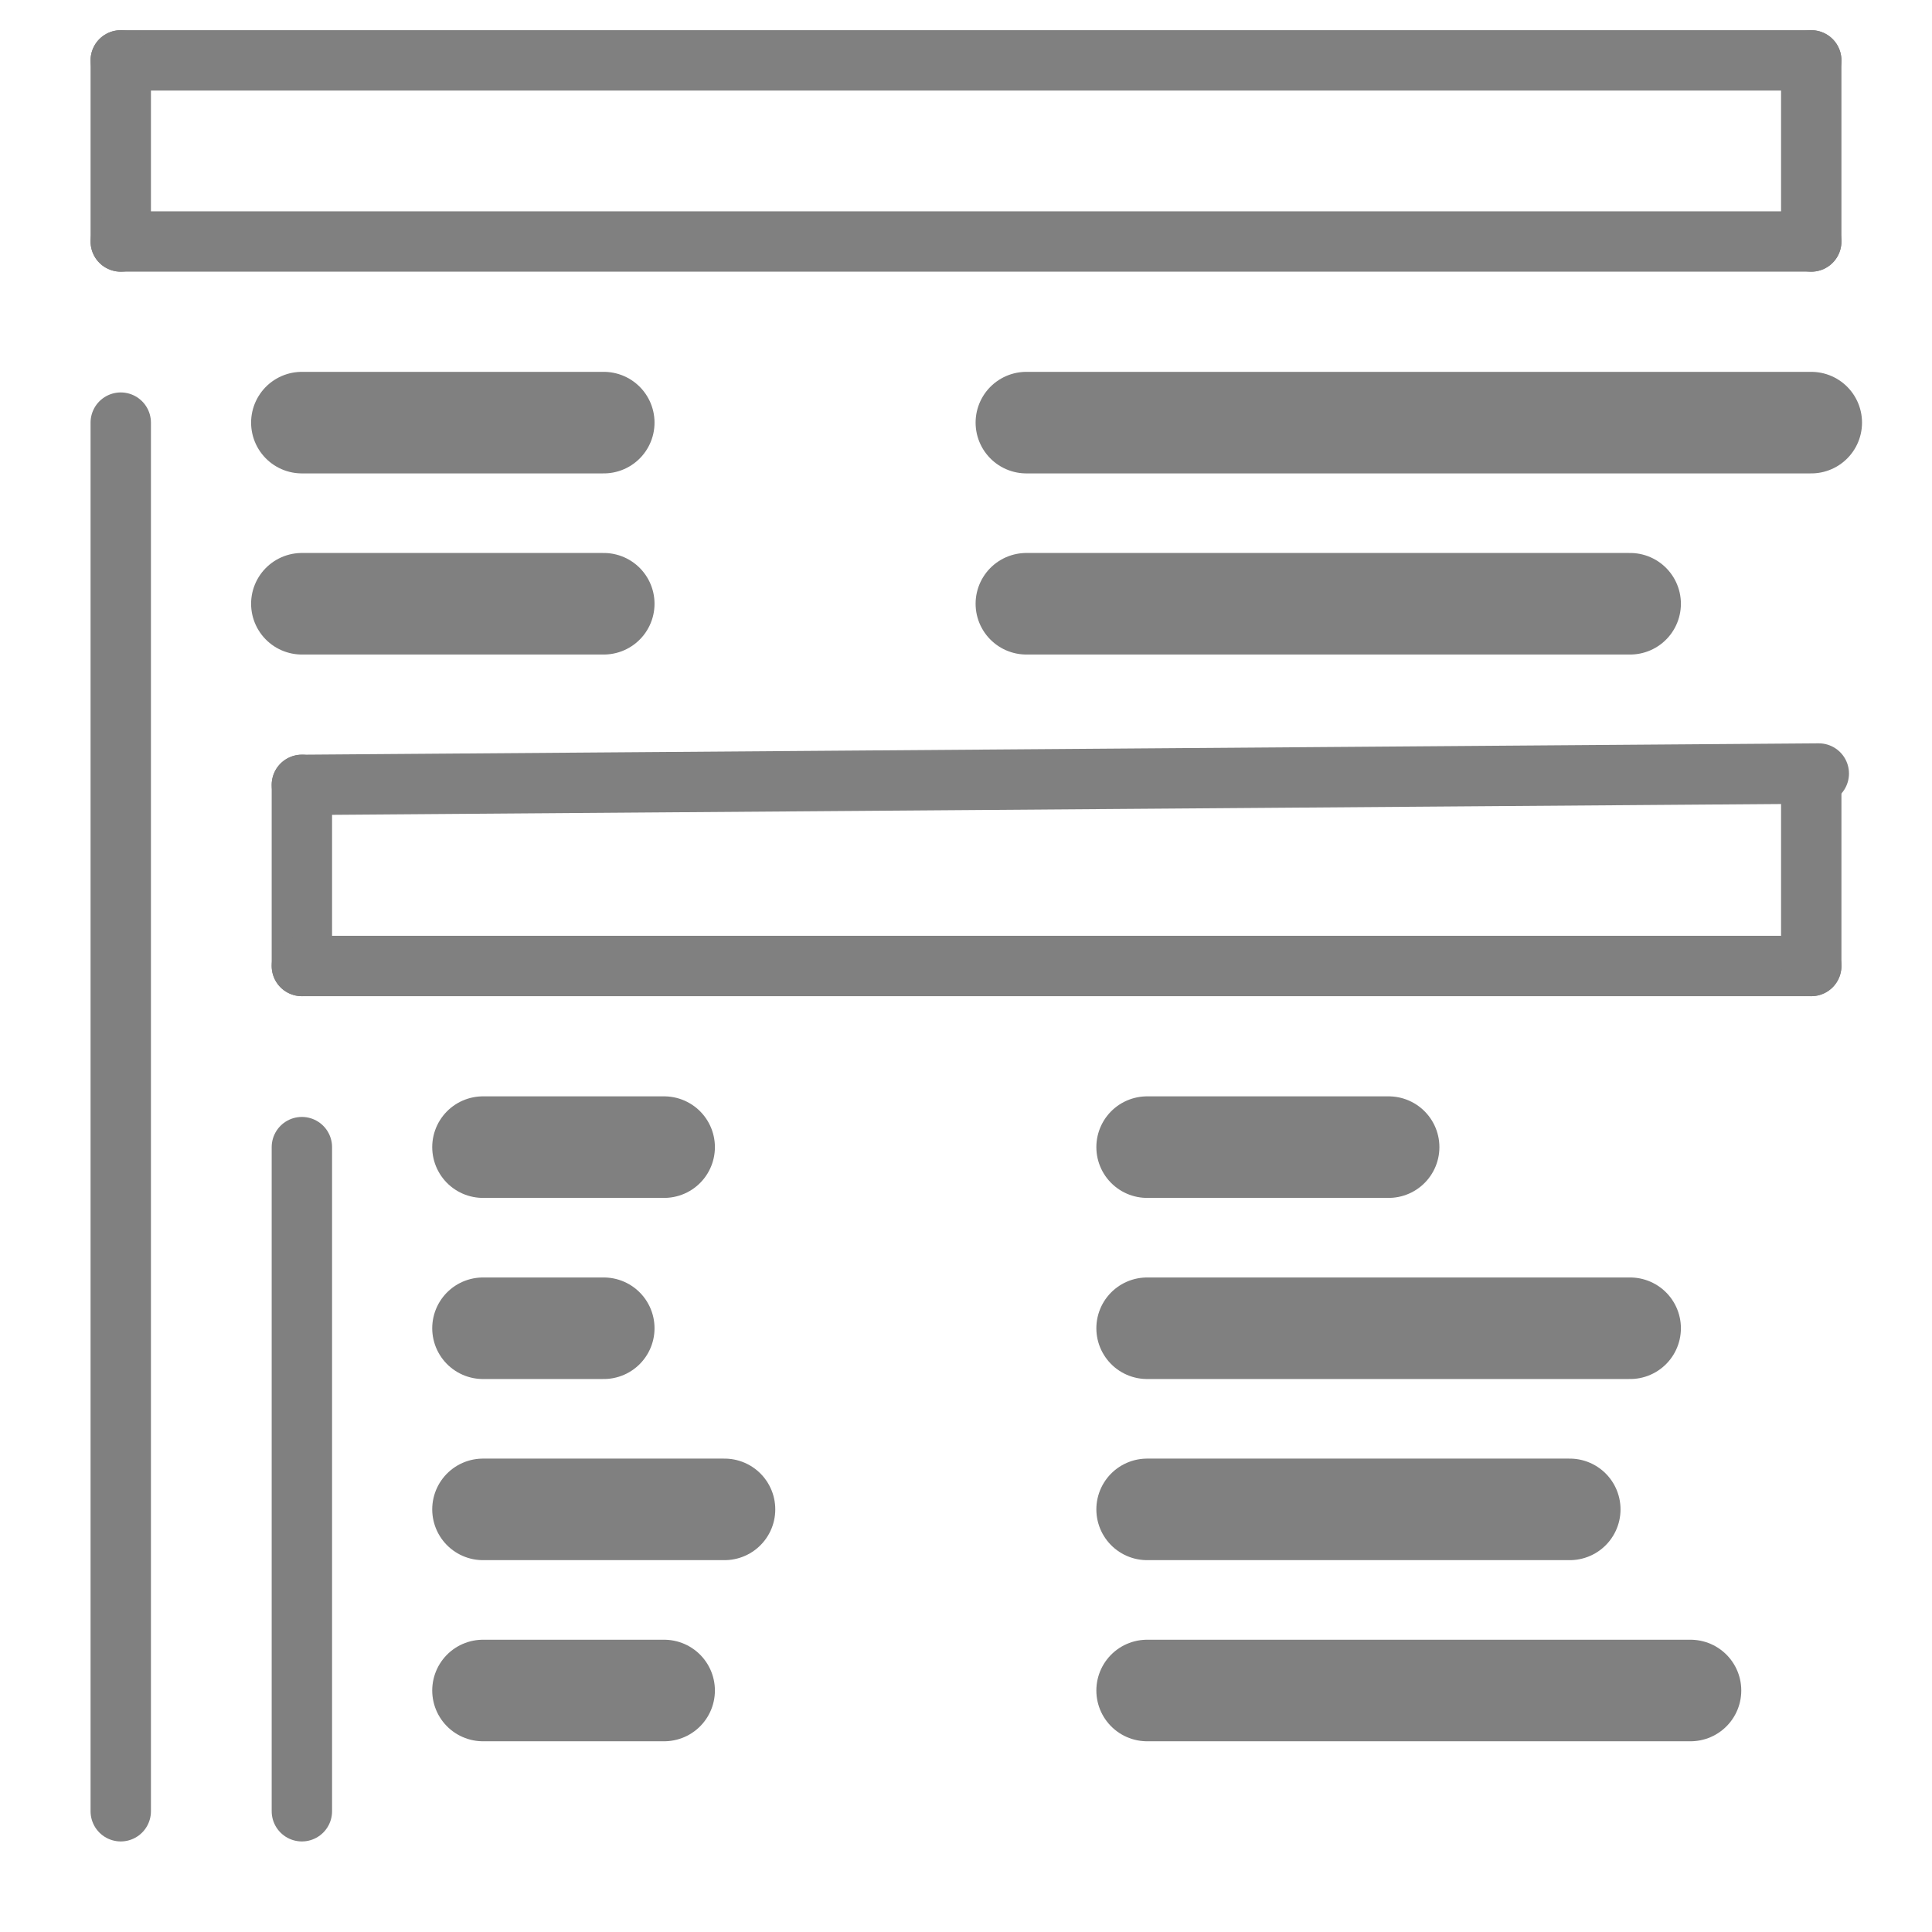
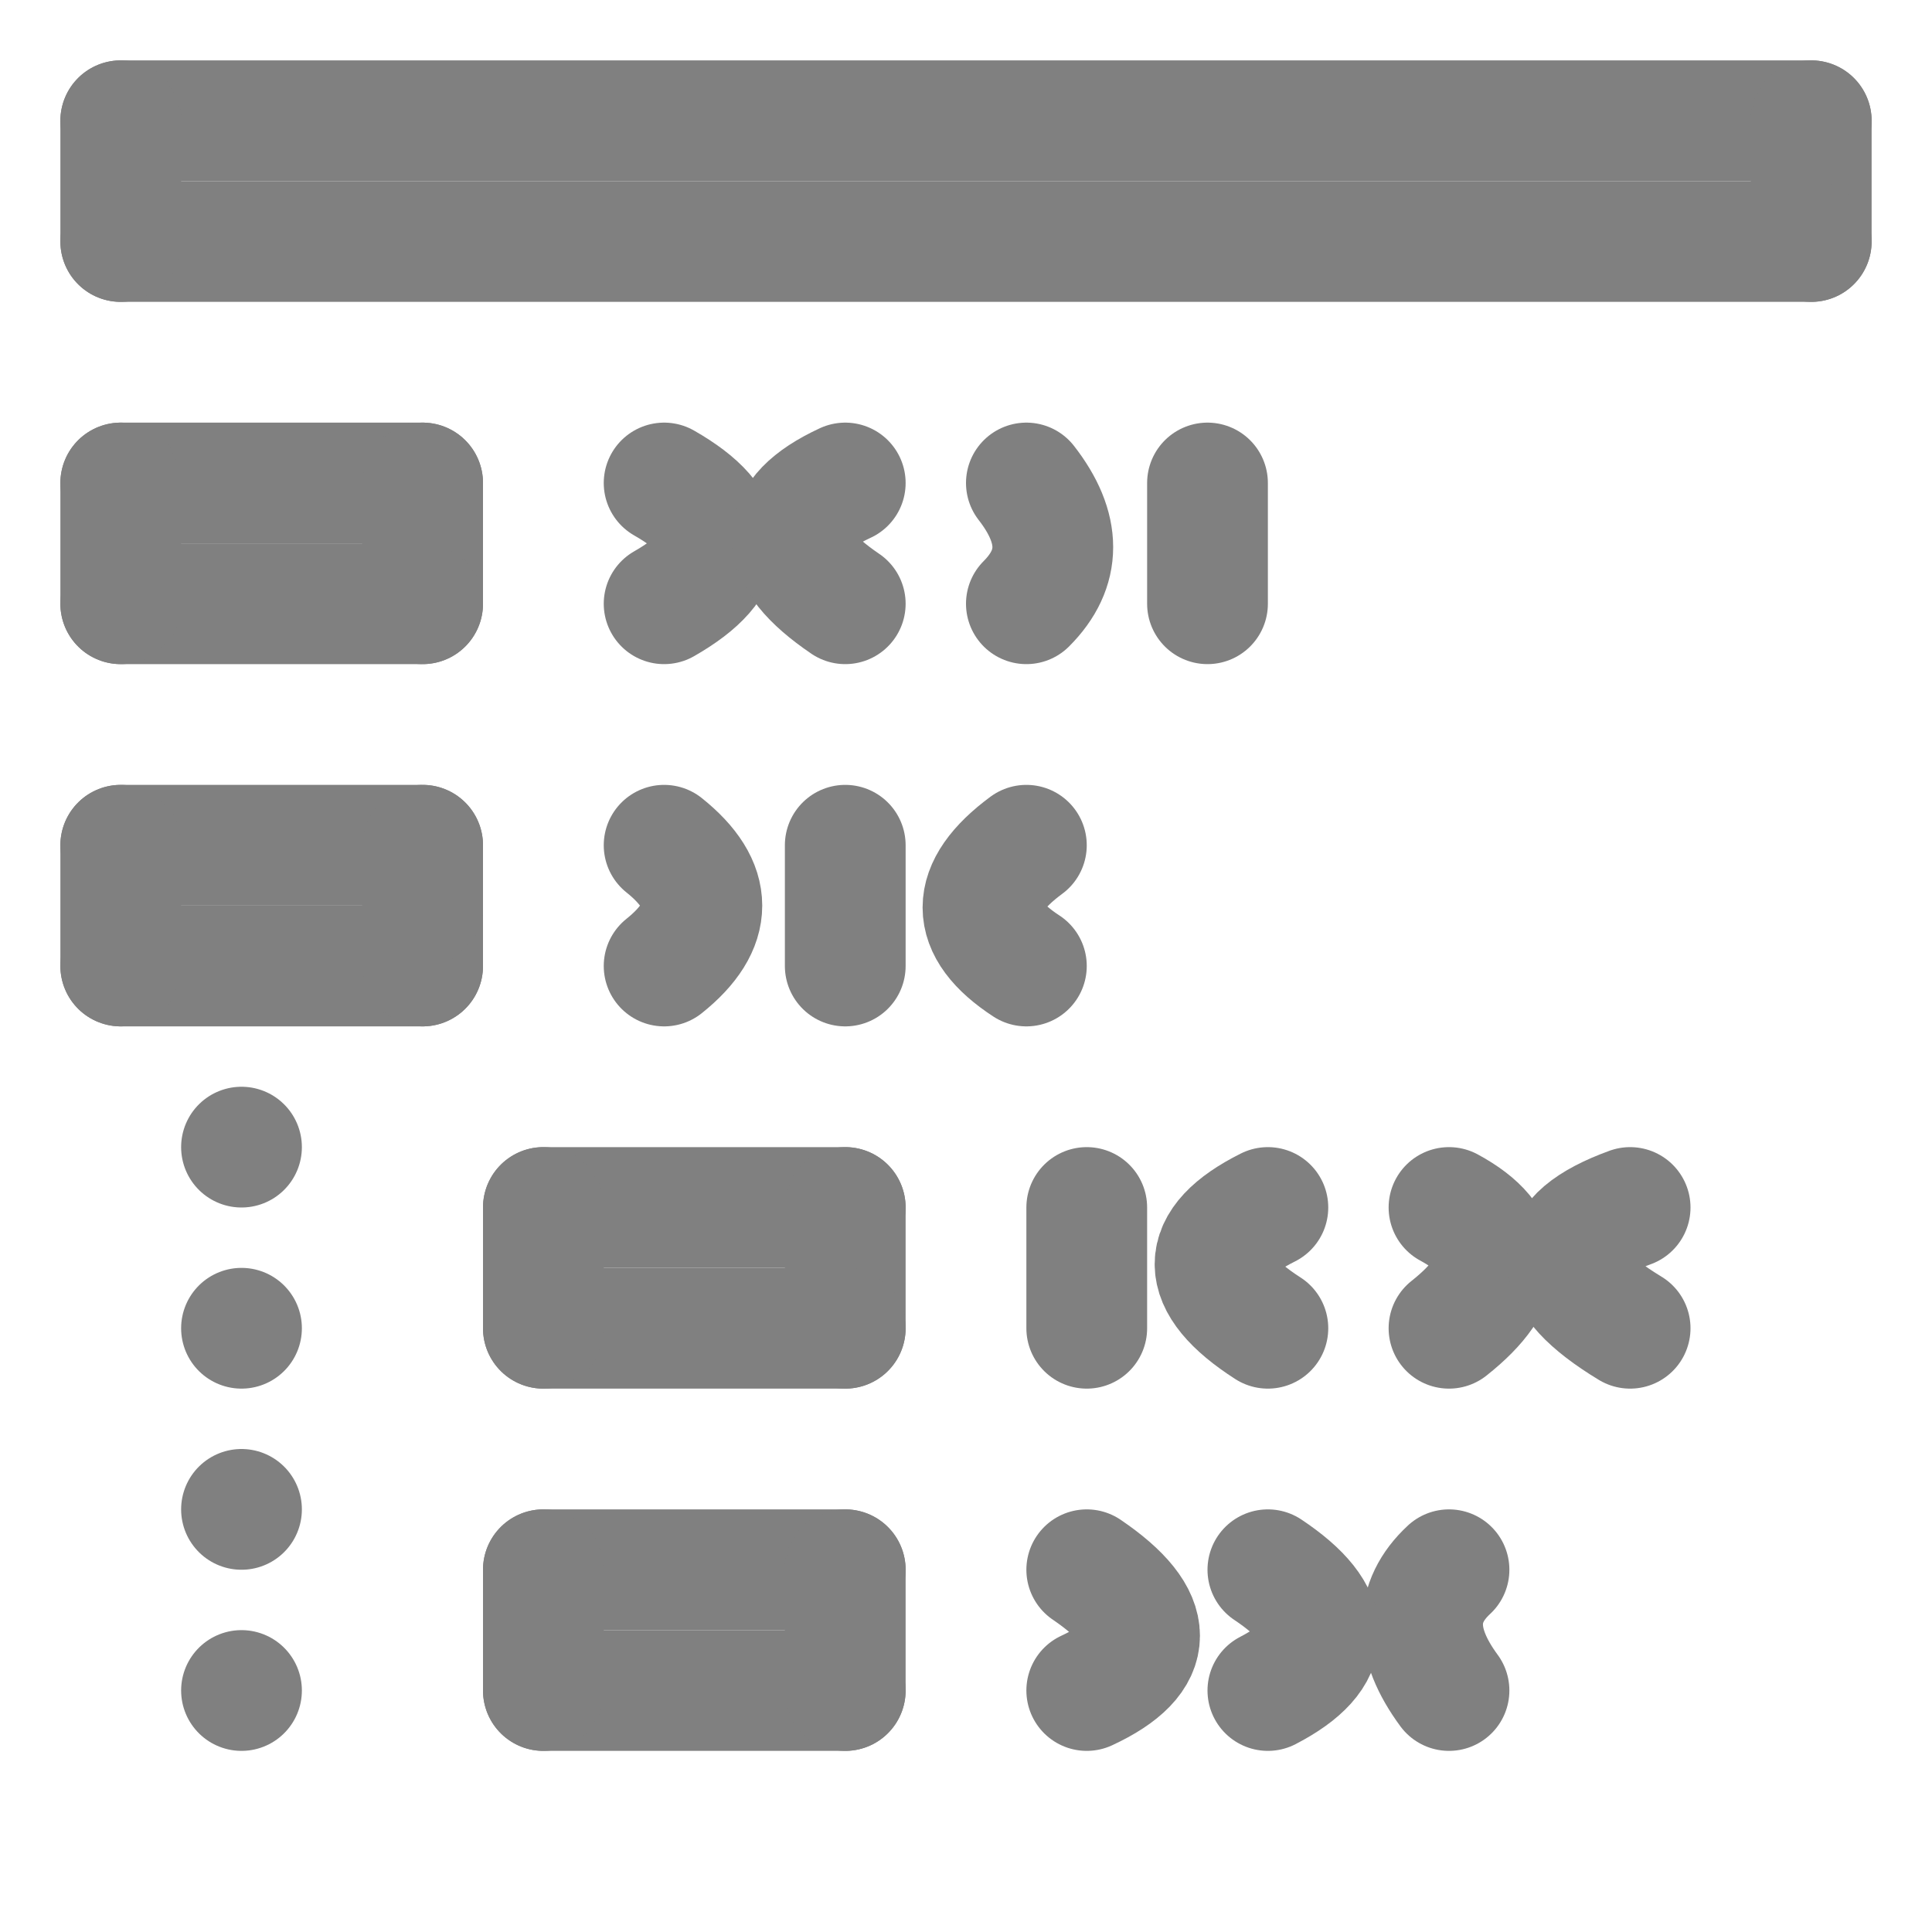
<svg xmlns="http://www.w3.org/2000/svg" viewBox="0 0 32 32" width="32" height="32">
-   <path d="M 2 1 L 30 1" fill="none" stroke="#808080" stroke-width="1" stroke-linecap="round" stroke-linejoin="round" />
-   <path d="M 2 1 L 2 4" fill="none" stroke="#808080" stroke-width="1" stroke-linecap="round" stroke-linejoin="round" />
-   <path d="M 2 4 L 30 4" fill="none" stroke="#808080" stroke-width="1" stroke-linecap="round" stroke-linejoin="round" />
-   <path d="M 30 1 L 30 4" fill="none" stroke="#808080" stroke-width="1" stroke-linecap="round" stroke-linejoin="round" />
-   <path d="M 5 7 L 10 7" fill="none" stroke="#808080" stroke-width="1.682" stroke-linecap="round" stroke-linejoin="round" />
-   <path d="M 17 7 L 30 7" fill="none" stroke="#808080" stroke-width="1.682" stroke-linecap="round" stroke-linejoin="round" />
-   <path d="M 5 10 L 10 10" fill="none" stroke="#808080" stroke-width="1.682" stroke-linecap="round" stroke-linejoin="round" />
-   <path d="M 17 10 L 27 10" fill="none" stroke="#808080" stroke-width="1.682" stroke-linecap="round" stroke-linejoin="round" />
-   <path d="M 30.125 12.812 L 5 13" fill="none" stroke="#808080" stroke-width="1" stroke-linecap="round" stroke-linejoin="round" />
-   <path d="M 5 13 L 5 16" fill="none" stroke="#808080" stroke-width="1" stroke-linecap="round" stroke-linejoin="round" />
-   <path d="M 5 16 L 30 16" fill="none" stroke="#808080" stroke-width="1" stroke-linecap="round" stroke-linejoin="round" />
-   <path d="M 30 13 L 30 16" fill="none" stroke="#808080" stroke-width="1" stroke-linecap="round" stroke-linejoin="round" />
-   <path d="M 8 19 L 11 19" fill="none" stroke="#808080" stroke-width="1.682" stroke-linecap="round" stroke-linejoin="round" />
-   <path d="M 8 22 L 10 22" fill="none" stroke="#808080" stroke-width="1.682" stroke-linecap="round" stroke-linejoin="round" />
-   <path d="M 19 19 L 23 19" fill="none" stroke="#808080" stroke-width="1.682" stroke-linecap="round" stroke-linejoin="round" />
-   <path d="M 19 22 L 27 22" fill="none" stroke="#808080" stroke-width="1.682" stroke-linecap="round" stroke-linejoin="round" />
-   <path d="M 8 25 L 12 25" fill="none" stroke="#808080" stroke-width="1.682" stroke-linecap="round" stroke-linejoin="round" />
-   <path d="M 8 28 L 11 28" fill="none" stroke="#808080" stroke-width="1.682" stroke-linecap="round" stroke-linejoin="round" />
-   <path d="M 19 25 L 26 25" fill="none" stroke="#808080" stroke-width="1.682" stroke-linecap="round" stroke-linejoin="round" />
-   <path d="M 19 28 L 28 28" fill="none" stroke="#808080" stroke-width="1.682" stroke-linecap="round" stroke-linejoin="round" />
-   <path d="M 5 19 L 5 30" fill="none" stroke="#808080" stroke-width="1" stroke-linecap="round" stroke-linejoin="round" />
-   <path d="M 2 7 L 2 30" fill="none" stroke="#808080" stroke-width="1" stroke-linecap="round" stroke-linejoin="round" />
+   <path d="M 2 2 L 30 2" fill="none" stroke="#808080" stroke-width="2" stroke-linecap="round" stroke-linejoin="round" />
+   <path d="M 30 2 L 30 4" fill="none" stroke="#808080" stroke-width="2" stroke-linecap="round" stroke-linejoin="round" />
+   <path d="M 30 4 L 2 4" fill="none" stroke="#808080" stroke-width="2" stroke-linecap="round" stroke-linejoin="round" />
+   <path d="M 2 4 L 2 2" fill="none" stroke="#808080" stroke-width="2" stroke-linecap="round" stroke-linejoin="round" />
+   <path d="M 2 8 L 7 8" fill="none" stroke="#808080" stroke-width="2" stroke-linecap="round" stroke-linejoin="round" />
+   <path d="M 7 8 L 7 10" fill="none" stroke="#808080" stroke-width="2" stroke-linecap="round" stroke-linejoin="round" />
+   <path d="M 7 10 L 2 10" fill="none" stroke="#808080" stroke-width="2" stroke-linecap="round" stroke-linejoin="round" />
+   <path d="M 2 10 L 2 8" fill="none" stroke="#808080" stroke-width="2" stroke-linecap="round" stroke-linejoin="round" />
+   <path d="M 2 14 L 7 14" fill="none" stroke="#808080" stroke-width="2" stroke-linecap="round" stroke-linejoin="round" />
+   <path d="M 2 16 L 7 16" fill="none" stroke="#808080" stroke-width="2" stroke-linecap="round" stroke-linejoin="round" />
+   <path d="M 7 16 L 7 15" fill="none" stroke="#808080" stroke-width="2" stroke-linecap="round" stroke-linejoin="round" />
+   <path d="M 2 14 L 2 16" fill="none" stroke="#808080" stroke-width="2" stroke-linecap="round" stroke-linejoin="round" />
+   <path d="M 7 14 L 7 15" fill="none" stroke="#808080" stroke-width="2" stroke-linecap="round" stroke-linejoin="round" />
+   <path d="M 9 20 L 14 20" fill="none" stroke="#808080" stroke-width="2" stroke-linecap="round" stroke-linejoin="round" />
+   <path d="M 14 20 L 14 22" fill="none" stroke="#808080" stroke-width="2" stroke-linecap="round" stroke-linejoin="round" />
+   <path d="M 14 22 L 9 22" fill="none" stroke="#808080" stroke-width="2" stroke-linecap="round" stroke-linejoin="round" />
+   <path d="M 9 22 L 9 20" fill="none" stroke="#808080" stroke-width="2" stroke-linecap="round" stroke-linejoin="round" />
+   <path d="M 11 8 Q 12.75 9 11 10" fill="none" stroke="#808080" stroke-width="2" stroke-linecap="round" stroke-linejoin="round" />
+   <path d="M 14 8 Q 12.25 8.812 14 10" fill="none" stroke="#808080" stroke-width="2" stroke-linecap="round" stroke-linejoin="round" />
+   <path d="M 17 8 Q 17.875 9.125 17 10" fill="none" stroke="#808080" stroke-width="2" stroke-linecap="round" stroke-linejoin="round" />
+   <path d="M 11 14 Q 12.25 15 11 16" fill="none" stroke="#808080" stroke-width="2" stroke-linecap="round" stroke-linejoin="round" />
+   <path d="M 14 14 L 14 16" fill="none" stroke="#808080" stroke-width="2" stroke-linecap="round" stroke-linejoin="round" />
+   <path d="M 9 26 L 14 26" fill="none" stroke="#808080" stroke-width="2" stroke-linecap="round" stroke-linejoin="round" />
+   <path d="M 14 28 L 9 28" fill="none" stroke="#808080" stroke-width="2" stroke-linecap="round" stroke-linejoin="round" />
+   <path d="M 14 26 L 14 28" fill="none" stroke="#808080" stroke-width="2" stroke-linecap="round" stroke-linejoin="round" />
+   <path d="M 9 28 L 9 26" fill="none" stroke="#808080" stroke-width="2" stroke-linecap="round" stroke-linejoin="round" />
+   <path d="M 21 20 Q 19.25 20.875 21 22" fill="none" stroke="#808080" stroke-width="2" stroke-linecap="round" stroke-linejoin="round" />
+   <path d="M 24 20 Q 25.5 20.812 24 22" fill="none" stroke="#808080" stroke-width="2" stroke-linecap="round" stroke-linejoin="round" />
+   <path d="M 24 26 Q 23.125 26.812 24 28" fill="none" stroke="#808080" stroke-width="2" stroke-linecap="round" stroke-linejoin="round" />
+   <path d="M 21 26 Q 22.688 27.125 21 28" fill="none" stroke="#808080" stroke-width="2" stroke-linecap="round" stroke-linejoin="round" />
+   <path d="M 18 26 Q 19.75 27.188 18 28" fill="none" stroke="#808080" stroke-width="2" stroke-linecap="round" stroke-linejoin="round" />
+   <path d="M 18 20 L 18 22" fill="none" stroke="#808080" stroke-width="2" stroke-linecap="round" stroke-linejoin="round" />
+   <path d="M 20 8 L 20 10" fill="none" stroke="#808080" stroke-width="2" stroke-linecap="round" stroke-linejoin="round" />
+   <path d="M 17 14 Q 15.562 15.062 17 16" fill="none" stroke="#808080" stroke-width="2" stroke-linecap="round" stroke-linejoin="round" />
+   <path d="M 27 20 Q 24.938 20.75 27 22" fill="none" stroke="#808080" stroke-width="2" stroke-linecap="round" stroke-linejoin="round" />
+   <path d="M 4 19 L 4 19" fill="none" stroke="#808080" stroke-width="2" stroke-linecap="round" stroke-linejoin="round" />
+   <path d="M 4 22 L 4 22" fill="none" stroke="#808080" stroke-width="2" stroke-linecap="round" stroke-linejoin="round" />
+   <path d="M 4 25 L 4 25" fill="none" stroke="#808080" stroke-width="2" stroke-linecap="round" stroke-linejoin="round" />
+   <path d="M 4 28 L 4 28" fill="none" stroke="#808080" stroke-width="2" stroke-linecap="round" stroke-linejoin="round" />
</svg>
